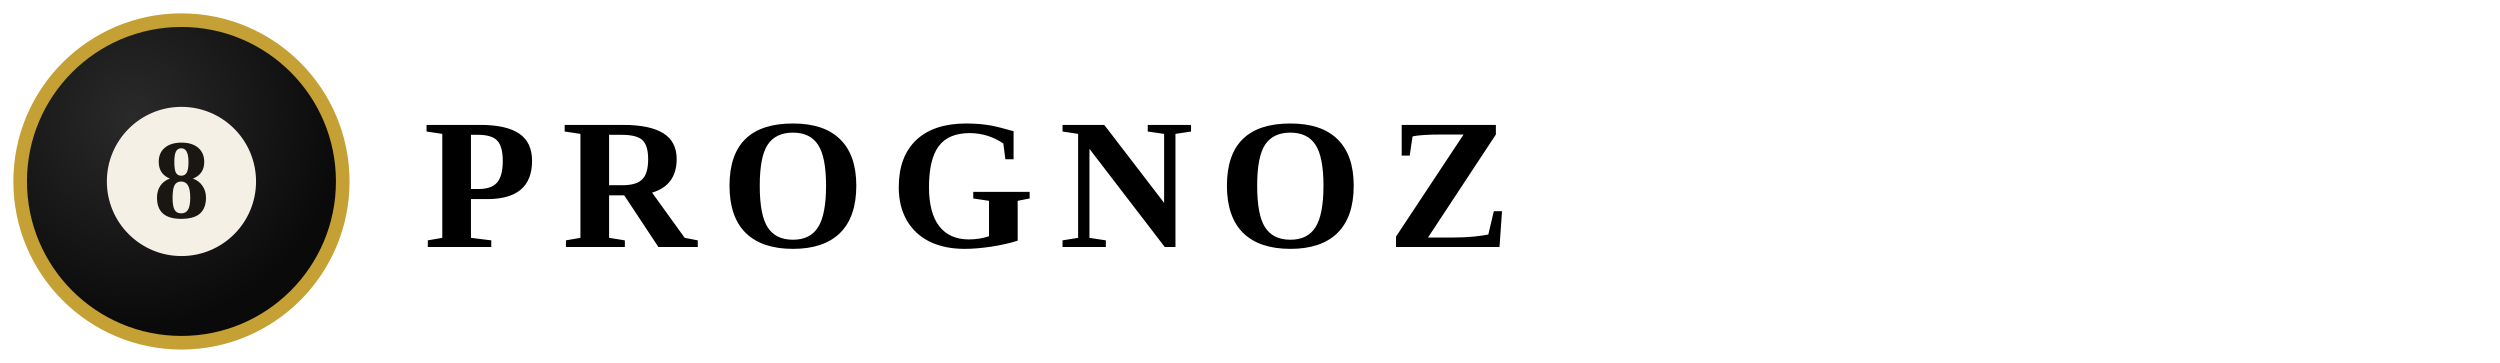
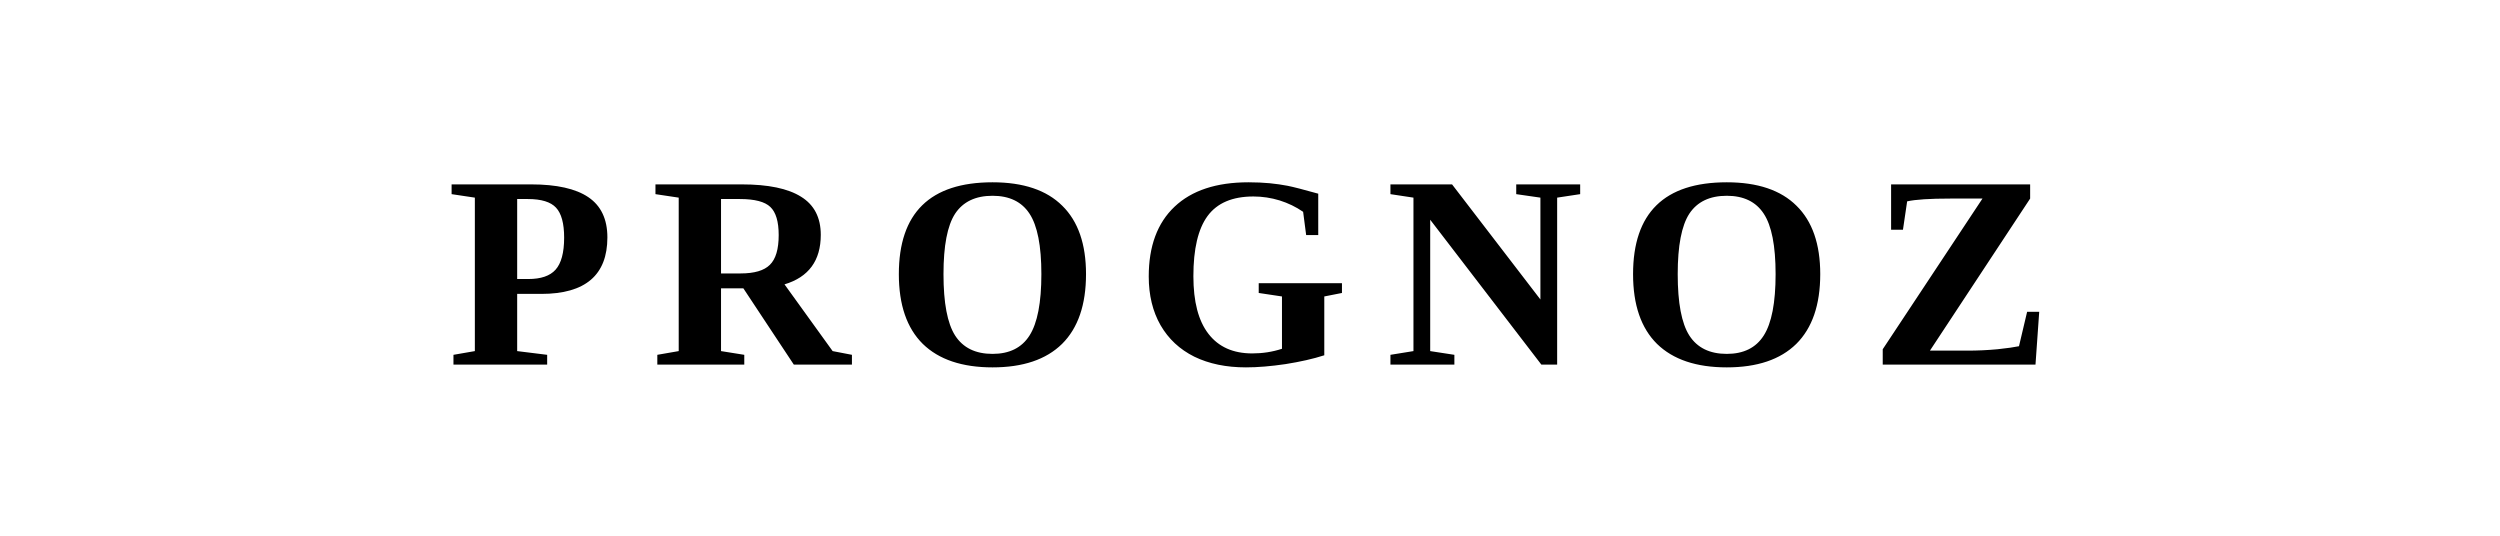
- <svg xmlns="http://www.w3.org/2000/svg" viewBox="0 0 248 36" fill="none" role="img" aria-hidden="true">
+ <svg xmlns="http://www.w3.org/2000/svg" viewBox="0 0 168 36" overflow="visible" fill="none" role="img" aria-hidden="true">
  <defs>
    <radialGradient id="logoBall" cx="35%" cy="30%" r="65%">
      <stop offset="0%" stop-color="#2a2a2a" />
      <stop offset="100%" stop-color="#0a0a0a" />
    </radialGradient>
  </defs>
-   <circle cx="18" cy="18" r="16" fill="url(#logoBall)" stroke="#c4a035" stroke-width="1.35" />
-   <circle cx="18" cy="18" r="7.4" fill="#f5f0e6" />
-   <text x="18" y="21.6" text-anchor="middle" font-family="Georgia, 'Times New Roman', Times, serif" font-size="11.2" font-weight="700" fill="#1a1612">8</text>
-   <text x="42" y="24.5" font-family="Georgia, 'Times New Roman', Times, serif" font-size="18.5" font-weight="700" letter-spacing="2.4" fill="currentColor">PROGNOZ</text>
+   <circle cx="-20" cy="18" r="16" fill="url(#logoBall)" stroke="#c4a035" stroke-width="1.35" />
+   <circle cx="-20" cy="18" r="7.4" fill="#f5f0e6" />
+   <text x="-20" y="21.6" text-anchor="middle" font-family="Georgia, 'Times New Roman', Times, serif" font-size="11.2" font-weight="700" fill="#1a1612">8</text>
+   <text x="84" y="24.5" text-anchor="middle" font-family="Georgia, 'Times New Roman', Times, serif" font-size="18.5" font-weight="700" letter-spacing="2.4" fill="currentColor">PROGNOZ</text>
</svg>
